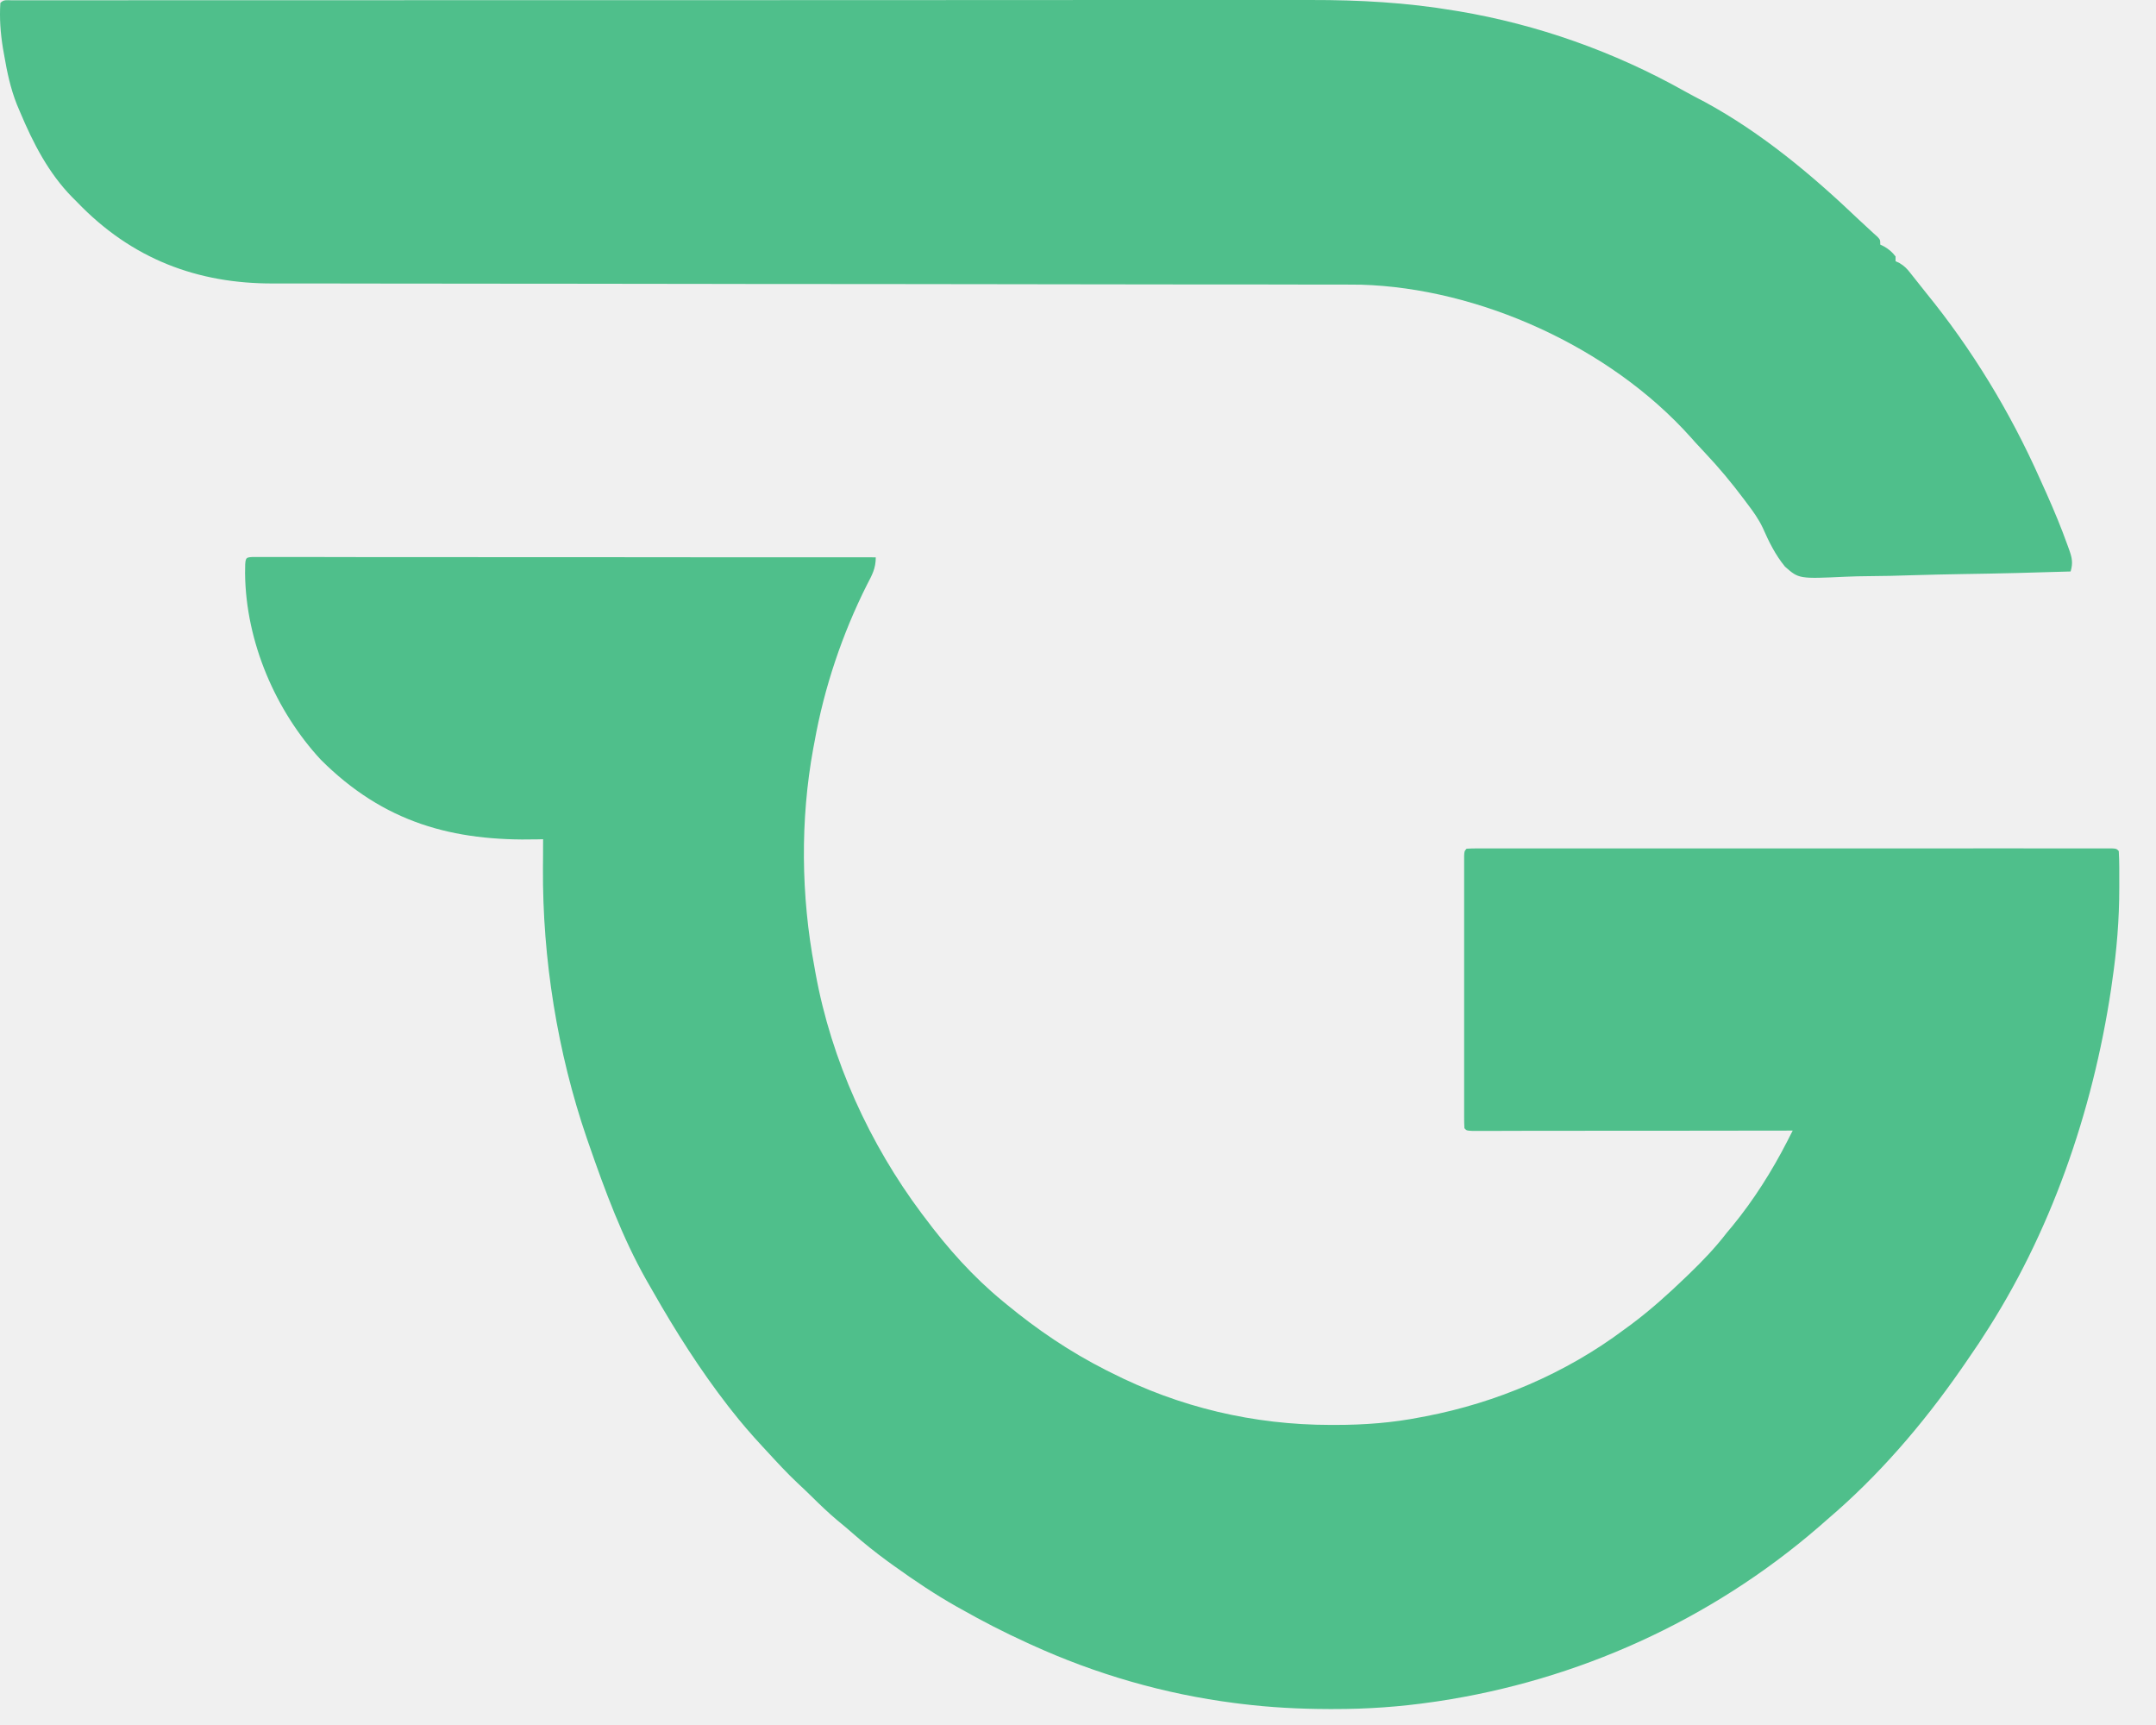
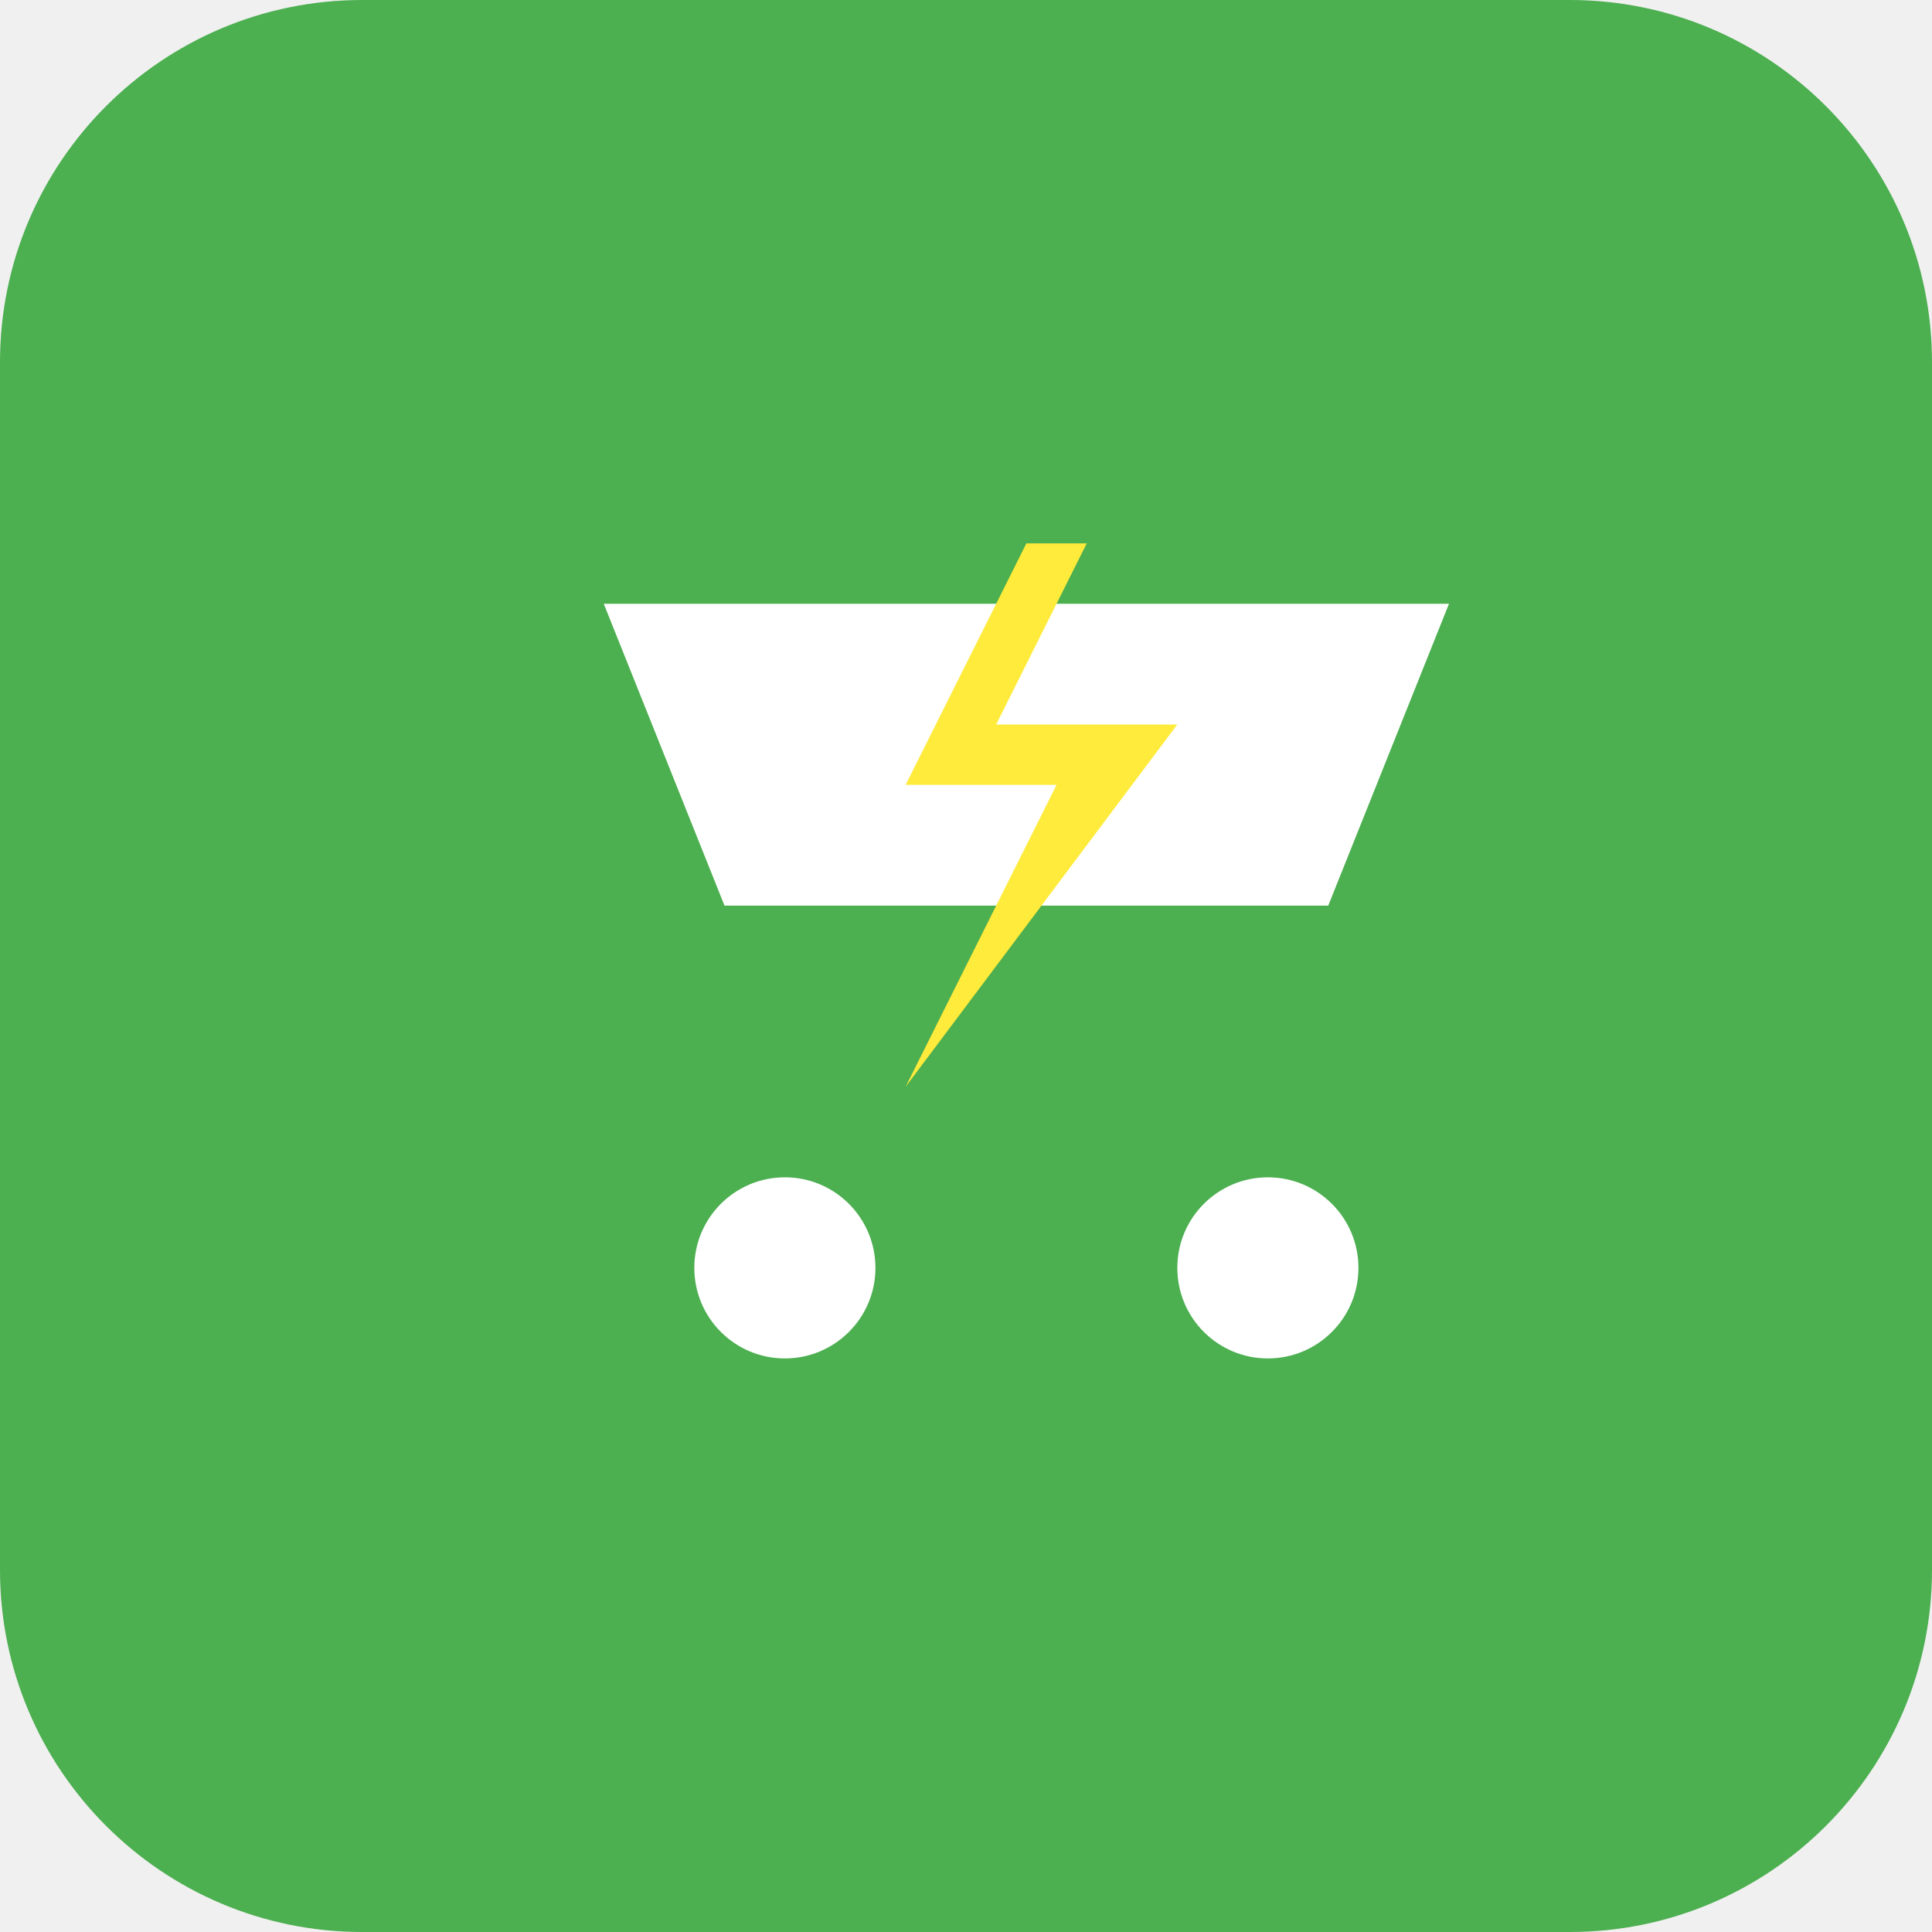
- <svg xmlns="http://www.w3.org/2000/svg" width="30" height="24" viewBox="0 0 30 24" fill="none">
-   <path d="M3.506 7.75C3.533 7.75 3.559 7.75 3.587 7.75C3.632 7.75 3.632 7.75 3.679 7.75C3.73 7.75 3.73 7.75 3.782 7.75C3.817 7.75 3.853 7.75 3.89 7.75C3.99 7.75 4.089 7.75 4.189 7.75C4.296 7.751 4.403 7.751 4.51 7.75C4.696 7.75 4.882 7.751 5.068 7.751C5.337 7.751 5.606 7.751 5.874 7.751C6.31 7.751 6.746 7.751 7.182 7.752C7.606 7.752 8.03 7.752 8.454 7.752C8.48 7.752 8.506 7.752 8.533 7.752C8.664 7.753 8.794 7.753 8.925 7.753C10.012 7.753 11.099 7.754 12.186 7.754C12.186 7.912 12.133 8.002 12.064 8.135C11.721 8.817 11.469 9.563 11.333 10.325C11.328 10.354 11.322 10.384 11.316 10.414C11.134 11.408 11.146 12.465 11.333 13.456C11.338 13.482 11.342 13.509 11.347 13.536C11.569 14.76 12.103 15.918 12.825 16.884C12.838 16.901 12.851 16.918 12.864 16.935C13.185 17.367 13.544 17.768 13.952 18.103C13.977 18.124 13.977 18.124 14.003 18.145C14.437 18.503 14.889 18.808 15.383 19.059C15.405 19.07 15.427 19.081 15.449 19.092C16.413 19.583 17.448 19.824 18.512 19.825C18.535 19.825 18.559 19.825 18.583 19.825C18.984 19.825 19.373 19.796 19.768 19.718C19.792 19.713 19.817 19.709 19.842 19.704C20.817 19.517 21.784 19.11 22.6 18.498C22.649 18.462 22.649 18.462 22.7 18.425C22.966 18.226 23.211 18.006 23.453 17.773C23.469 17.757 23.486 17.741 23.503 17.725C23.692 17.543 23.869 17.358 24.031 17.147C24.055 17.118 24.079 17.09 24.104 17.06C24.4 16.699 24.656 16.295 24.872 15.873C24.885 15.846 24.899 15.819 24.913 15.792C24.924 15.771 24.934 15.751 24.945 15.73C24.921 15.73 24.898 15.73 24.874 15.73C24.306 15.731 23.739 15.731 23.172 15.732C22.897 15.732 22.623 15.732 22.348 15.732C22.109 15.733 21.87 15.733 21.631 15.733C21.504 15.733 21.378 15.733 21.251 15.733C21.132 15.734 21.013 15.734 20.894 15.734C20.85 15.734 20.806 15.734 20.762 15.734C20.703 15.734 20.643 15.734 20.583 15.734C20.55 15.734 20.517 15.734 20.482 15.734C20.407 15.73 20.407 15.73 20.377 15.697C20.374 15.647 20.373 15.597 20.373 15.547C20.373 15.514 20.373 15.482 20.373 15.449C20.373 15.413 20.373 15.377 20.373 15.34C20.373 15.302 20.373 15.265 20.373 15.226C20.373 15.101 20.373 14.976 20.373 14.851C20.373 14.765 20.373 14.679 20.373 14.592C20.373 14.411 20.373 14.23 20.373 14.049C20.373 13.839 20.373 13.629 20.373 13.42C20.373 13.218 20.373 13.017 20.373 12.815C20.373 12.729 20.373 12.643 20.373 12.558C20.373 12.438 20.373 12.318 20.373 12.198C20.373 12.162 20.373 12.126 20.373 12.089C20.373 12.057 20.373 12.024 20.373 11.991C20.373 11.963 20.373 11.934 20.373 11.905C20.377 11.841 20.377 11.841 20.407 11.808C20.456 11.805 20.504 11.804 20.552 11.804C20.584 11.804 20.616 11.804 20.648 11.804C20.683 11.804 20.718 11.804 20.754 11.804C20.791 11.804 20.828 11.804 20.866 11.804C20.969 11.804 21.072 11.804 21.175 11.804C21.286 11.804 21.397 11.804 21.508 11.804C21.725 11.803 21.943 11.803 22.16 11.804C22.337 11.804 22.513 11.804 22.69 11.804C22.715 11.804 22.74 11.804 22.766 11.804C22.817 11.804 22.868 11.804 22.919 11.804C23.397 11.803 23.876 11.804 24.354 11.804C24.765 11.804 25.176 11.804 25.587 11.804C26.063 11.804 26.54 11.803 27.017 11.804C27.067 11.804 27.118 11.804 27.169 11.804C27.206 11.804 27.206 11.804 27.245 11.804C27.421 11.804 27.598 11.804 27.774 11.803C27.989 11.803 28.204 11.803 28.419 11.804C28.529 11.804 28.639 11.804 28.748 11.804C28.867 11.803 28.986 11.804 29.105 11.804C29.14 11.804 29.175 11.804 29.211 11.804C29.242 11.804 29.274 11.804 29.306 11.804C29.334 11.804 29.361 11.804 29.39 11.804C29.451 11.808 29.451 11.808 29.482 11.841C29.491 11.989 29.489 12.138 29.489 12.286C29.489 12.319 29.489 12.319 29.489 12.354C29.489 12.792 29.454 13.22 29.39 13.654C29.383 13.707 29.383 13.707 29.375 13.762C29.116 15.482 28.528 17.171 27.594 18.597C27.573 18.629 27.553 18.66 27.532 18.693C27.472 18.782 27.412 18.871 27.35 18.96C27.327 18.993 27.304 19.027 27.28 19.061C26.745 19.829 26.131 20.54 25.432 21.135C25.392 21.17 25.351 21.205 25.311 21.241C23.791 22.556 21.936 23.38 20.014 23.669C19.991 23.672 19.968 23.675 19.945 23.679C19.482 23.747 19.021 23.779 18.554 23.778C18.532 23.778 18.51 23.778 18.488 23.778C18.08 23.777 17.677 23.756 17.271 23.706C17.239 23.702 17.208 23.698 17.175 23.694C16.203 23.569 15.249 23.294 14.348 22.882C14.328 22.873 14.309 22.864 14.289 22.855C13.977 22.713 13.673 22.557 13.373 22.387C13.352 22.376 13.332 22.364 13.31 22.352C13.011 22.183 12.726 21.992 12.445 21.79C12.414 21.768 12.384 21.747 12.353 21.724C12.182 21.599 12.018 21.468 11.857 21.326C11.79 21.267 11.722 21.21 11.653 21.154C11.527 21.048 11.409 20.935 11.292 20.819C11.228 20.756 11.164 20.695 11.098 20.634C10.951 20.496 10.814 20.347 10.677 20.198C10.652 20.171 10.627 20.145 10.602 20.117C10.453 19.956 10.311 19.792 10.176 19.619C10.16 19.599 10.145 19.579 10.128 19.558C9.741 19.058 9.404 18.528 9.088 17.973C9.056 17.917 9.023 17.86 8.991 17.804C8.66 17.218 8.419 16.569 8.197 15.928C8.18 15.881 8.18 15.881 8.164 15.833C7.757 14.645 7.547 13.341 7.555 12.076C7.555 12.037 7.556 11.998 7.556 11.958C7.556 11.864 7.557 11.77 7.557 11.676C7.519 11.677 7.519 11.677 7.48 11.678C6.307 11.706 5.344 11.45 4.462 10.568C3.838 9.893 3.42 8.935 3.41 7.977C3.411 7.757 3.411 7.757 3.506 7.75Z" fill="#4FBF8B" />
-   <path d="M0.16 0.004C0.187 0.004 0.214 0.004 0.242 0.004C0.287 0.004 0.287 0.004 0.333 0.004C0.364 0.004 0.396 0.004 0.429 0.004C0.536 0.004 0.644 0.004 0.752 0.004C0.829 0.004 0.907 0.004 0.984 0.004C1.154 0.004 1.323 0.004 1.492 0.004C1.744 0.004 1.995 0.004 2.247 0.003C2.722 0.003 3.198 0.003 3.674 0.003C4.041 0.003 4.409 0.003 4.777 0.003C4.882 0.003 4.988 0.003 5.094 0.003C5.12 0.003 5.146 0.003 5.174 0.003C5.914 0.002 6.654 0.002 7.394 0.002C7.422 0.002 7.45 0.002 7.479 0.002C7.62 0.002 7.762 0.002 7.903 0.002C7.931 0.002 7.96 0.002 7.989 0.002C8.045 0.002 8.102 0.002 8.159 0.002C9.042 0.002 9.925 0.002 10.809 0.002C11.801 0.001 12.793 0.001 13.785 0.001C13.891 0.001 13.997 0.001 14.103 0.001C14.129 0.001 14.155 0.001 14.182 0.001C14.601 0.001 15.02 0.001 15.439 0C15.86 0 16.282 0 16.704 0C16.954 0 17.204 0 17.454 0C17.642 -0 17.829 1.9694e-05 18.017 0C18.092 0 18.168 0 18.243 8.23985e-05C18.911 -0.001 19.575 0.035 20.236 0.147C20.257 0.15 20.277 0.153 20.299 0.157C21.391 0.341 22.458 0.717 23.439 1.268C23.532 1.32 23.625 1.369 23.719 1.417C24.509 1.846 25.209 2.43 25.869 3.06C25.913 3.101 25.958 3.142 26.002 3.183C26.024 3.203 26.046 3.223 26.069 3.245C26.097 3.27 26.097 3.27 26.125 3.295C26.163 3.337 26.163 3.337 26.163 3.403C26.19 3.416 26.19 3.416 26.218 3.43C26.284 3.469 26.328 3.505 26.376 3.568C26.376 3.59 26.376 3.611 26.376 3.634C26.394 3.643 26.412 3.651 26.431 3.66C26.501 3.702 26.536 3.739 26.587 3.805C26.658 3.896 26.73 3.987 26.803 4.077C27.436 4.854 27.971 5.731 28.386 6.665C28.417 6.734 28.448 6.802 28.479 6.871C28.583 7.105 28.681 7.34 28.768 7.583C28.78 7.615 28.78 7.615 28.792 7.649C28.833 7.765 28.846 7.833 28.812 7.951C28.311 7.967 27.81 7.98 27.309 7.987C27.077 7.991 26.844 7.996 26.612 8.003C26.409 8.01 26.206 8.015 26.003 8.016C25.895 8.017 25.788 8.019 25.681 8.024C25.031 8.054 25.031 8.054 24.838 7.884C24.704 7.721 24.614 7.539 24.528 7.343C24.469 7.219 24.393 7.113 24.311 7.006C24.297 6.988 24.284 6.97 24.27 6.951C24.1 6.724 23.92 6.507 23.727 6.303C23.574 6.139 23.574 6.139 23.529 6.087C22.392 4.815 20.566 4.009 18.941 3.961C18.75 3.958 18.558 3.959 18.367 3.959C18.302 3.959 18.237 3.959 18.172 3.959C17.994 3.958 17.816 3.958 17.638 3.958C17.446 3.958 17.254 3.958 17.062 3.958C16.75 3.957 16.439 3.957 16.128 3.957C15.602 3.957 15.076 3.956 14.55 3.955C14.347 3.955 14.145 3.955 13.942 3.954C13.92 3.954 13.897 3.954 13.874 3.954C13.339 3.954 12.804 3.953 12.268 3.952C12.245 3.952 12.222 3.952 12.197 3.952C11.651 3.952 11.105 3.951 10.559 3.951C10.524 3.951 10.524 3.951 10.488 3.951C10.299 3.95 10.11 3.95 9.92 3.95C9.139 3.95 8.358 3.949 7.577 3.947C7.467 3.947 7.356 3.947 7.246 3.947C7.224 3.947 7.202 3.947 7.18 3.947C6.831 3.946 6.482 3.946 6.133 3.946C5.782 3.946 5.431 3.946 5.08 3.945C4.89 3.944 4.7 3.944 4.51 3.944C4.336 3.945 4.162 3.944 3.988 3.944C3.925 3.943 3.862 3.943 3.8 3.944C2.749 3.947 1.833 3.605 1.071 2.81C1.038 2.777 1.038 2.777 1.005 2.744C0.678 2.412 0.462 1.995 0.279 1.558C0.265 1.523 0.25 1.489 0.235 1.454C0.146 1.23 0.098 1.002 0.057 0.762C0.051 0.733 0.046 0.703 0.041 0.672C0.007 0.462 -0.009 0.254 0.005 0.041C0.052 -0.009 0.095 0.004 0.16 0.004Z" fill="#4FBF8B" />
+ <svg xmlns="http://www.w3.org/2000/svg" viewBox="0 0 64 64">
+   <rect width="64" height="64" rx="12" ry="12" fill="#4CAF50" />
+   <g fill="#fff">
+     <path d="M20 20h28l-4 10H24l-4-10z" />
+     <circle cx="26" cy="42" r="3" />
+     <circle cx="42" cy="42" r="3" />
+     <path d="M34 18l-4 8h5l-5 10 9-12h-6l3-6z" fill="#FFEB3B" />
+   </g>
</svg>
